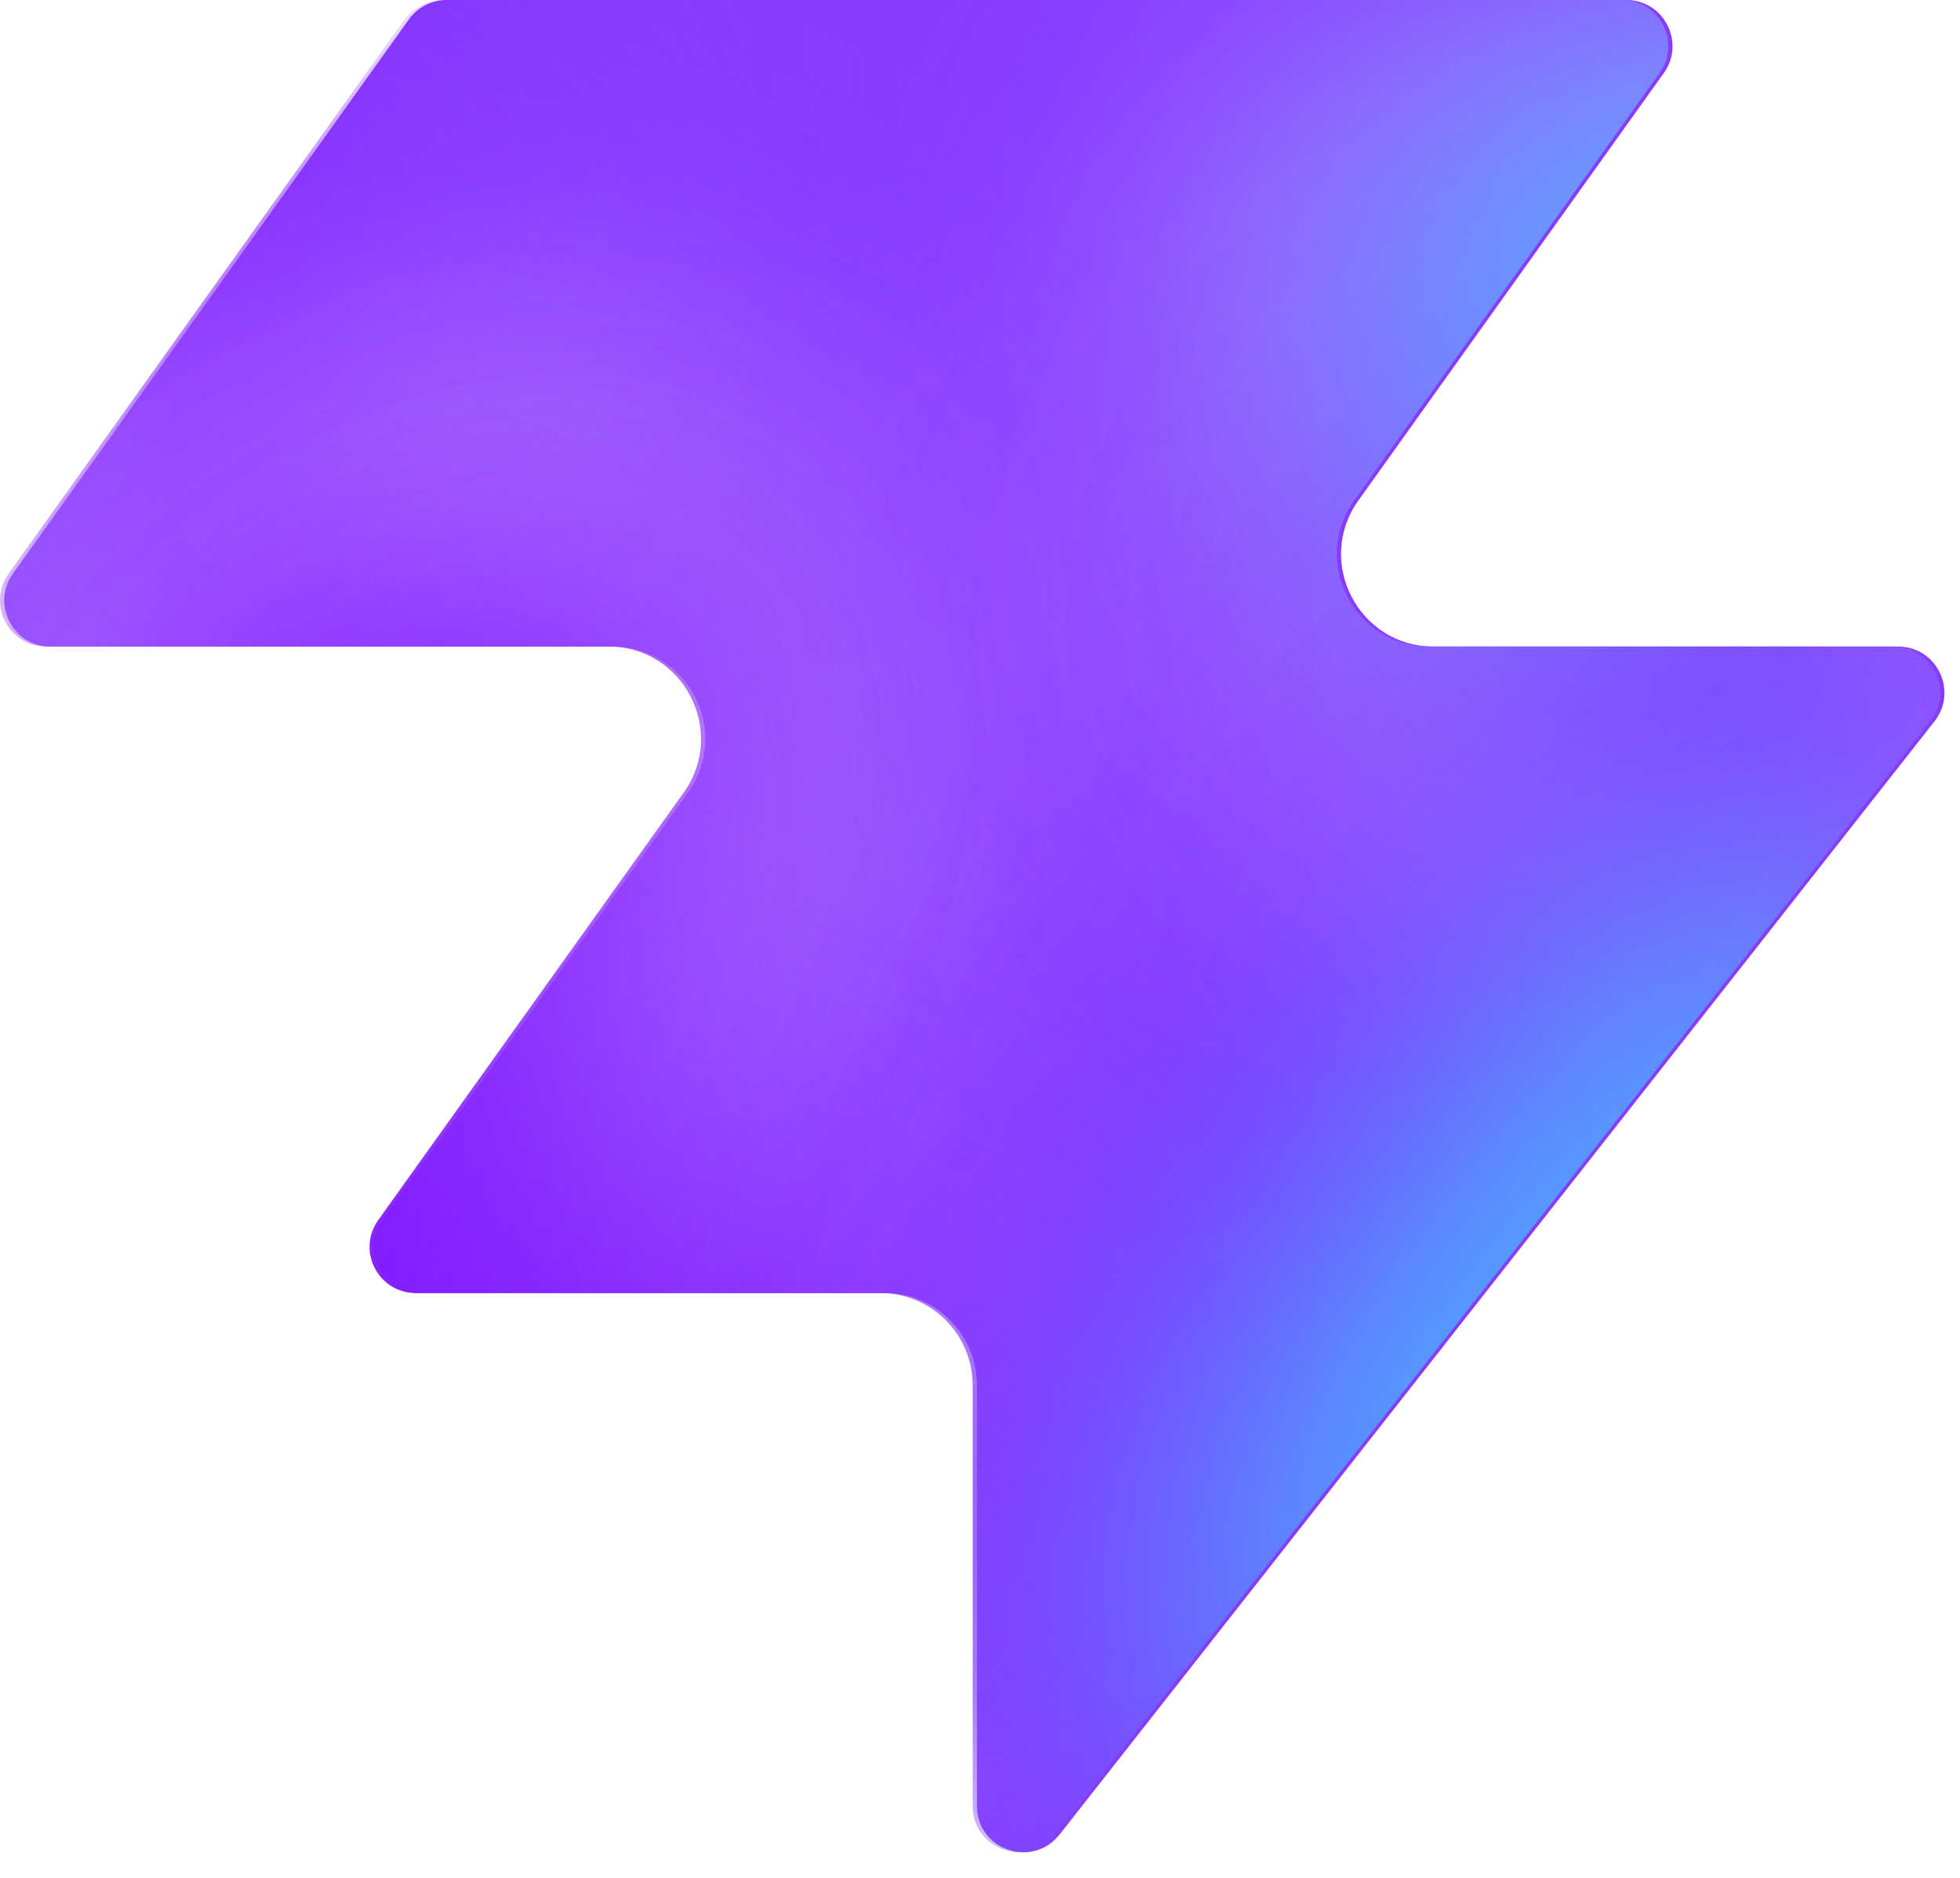
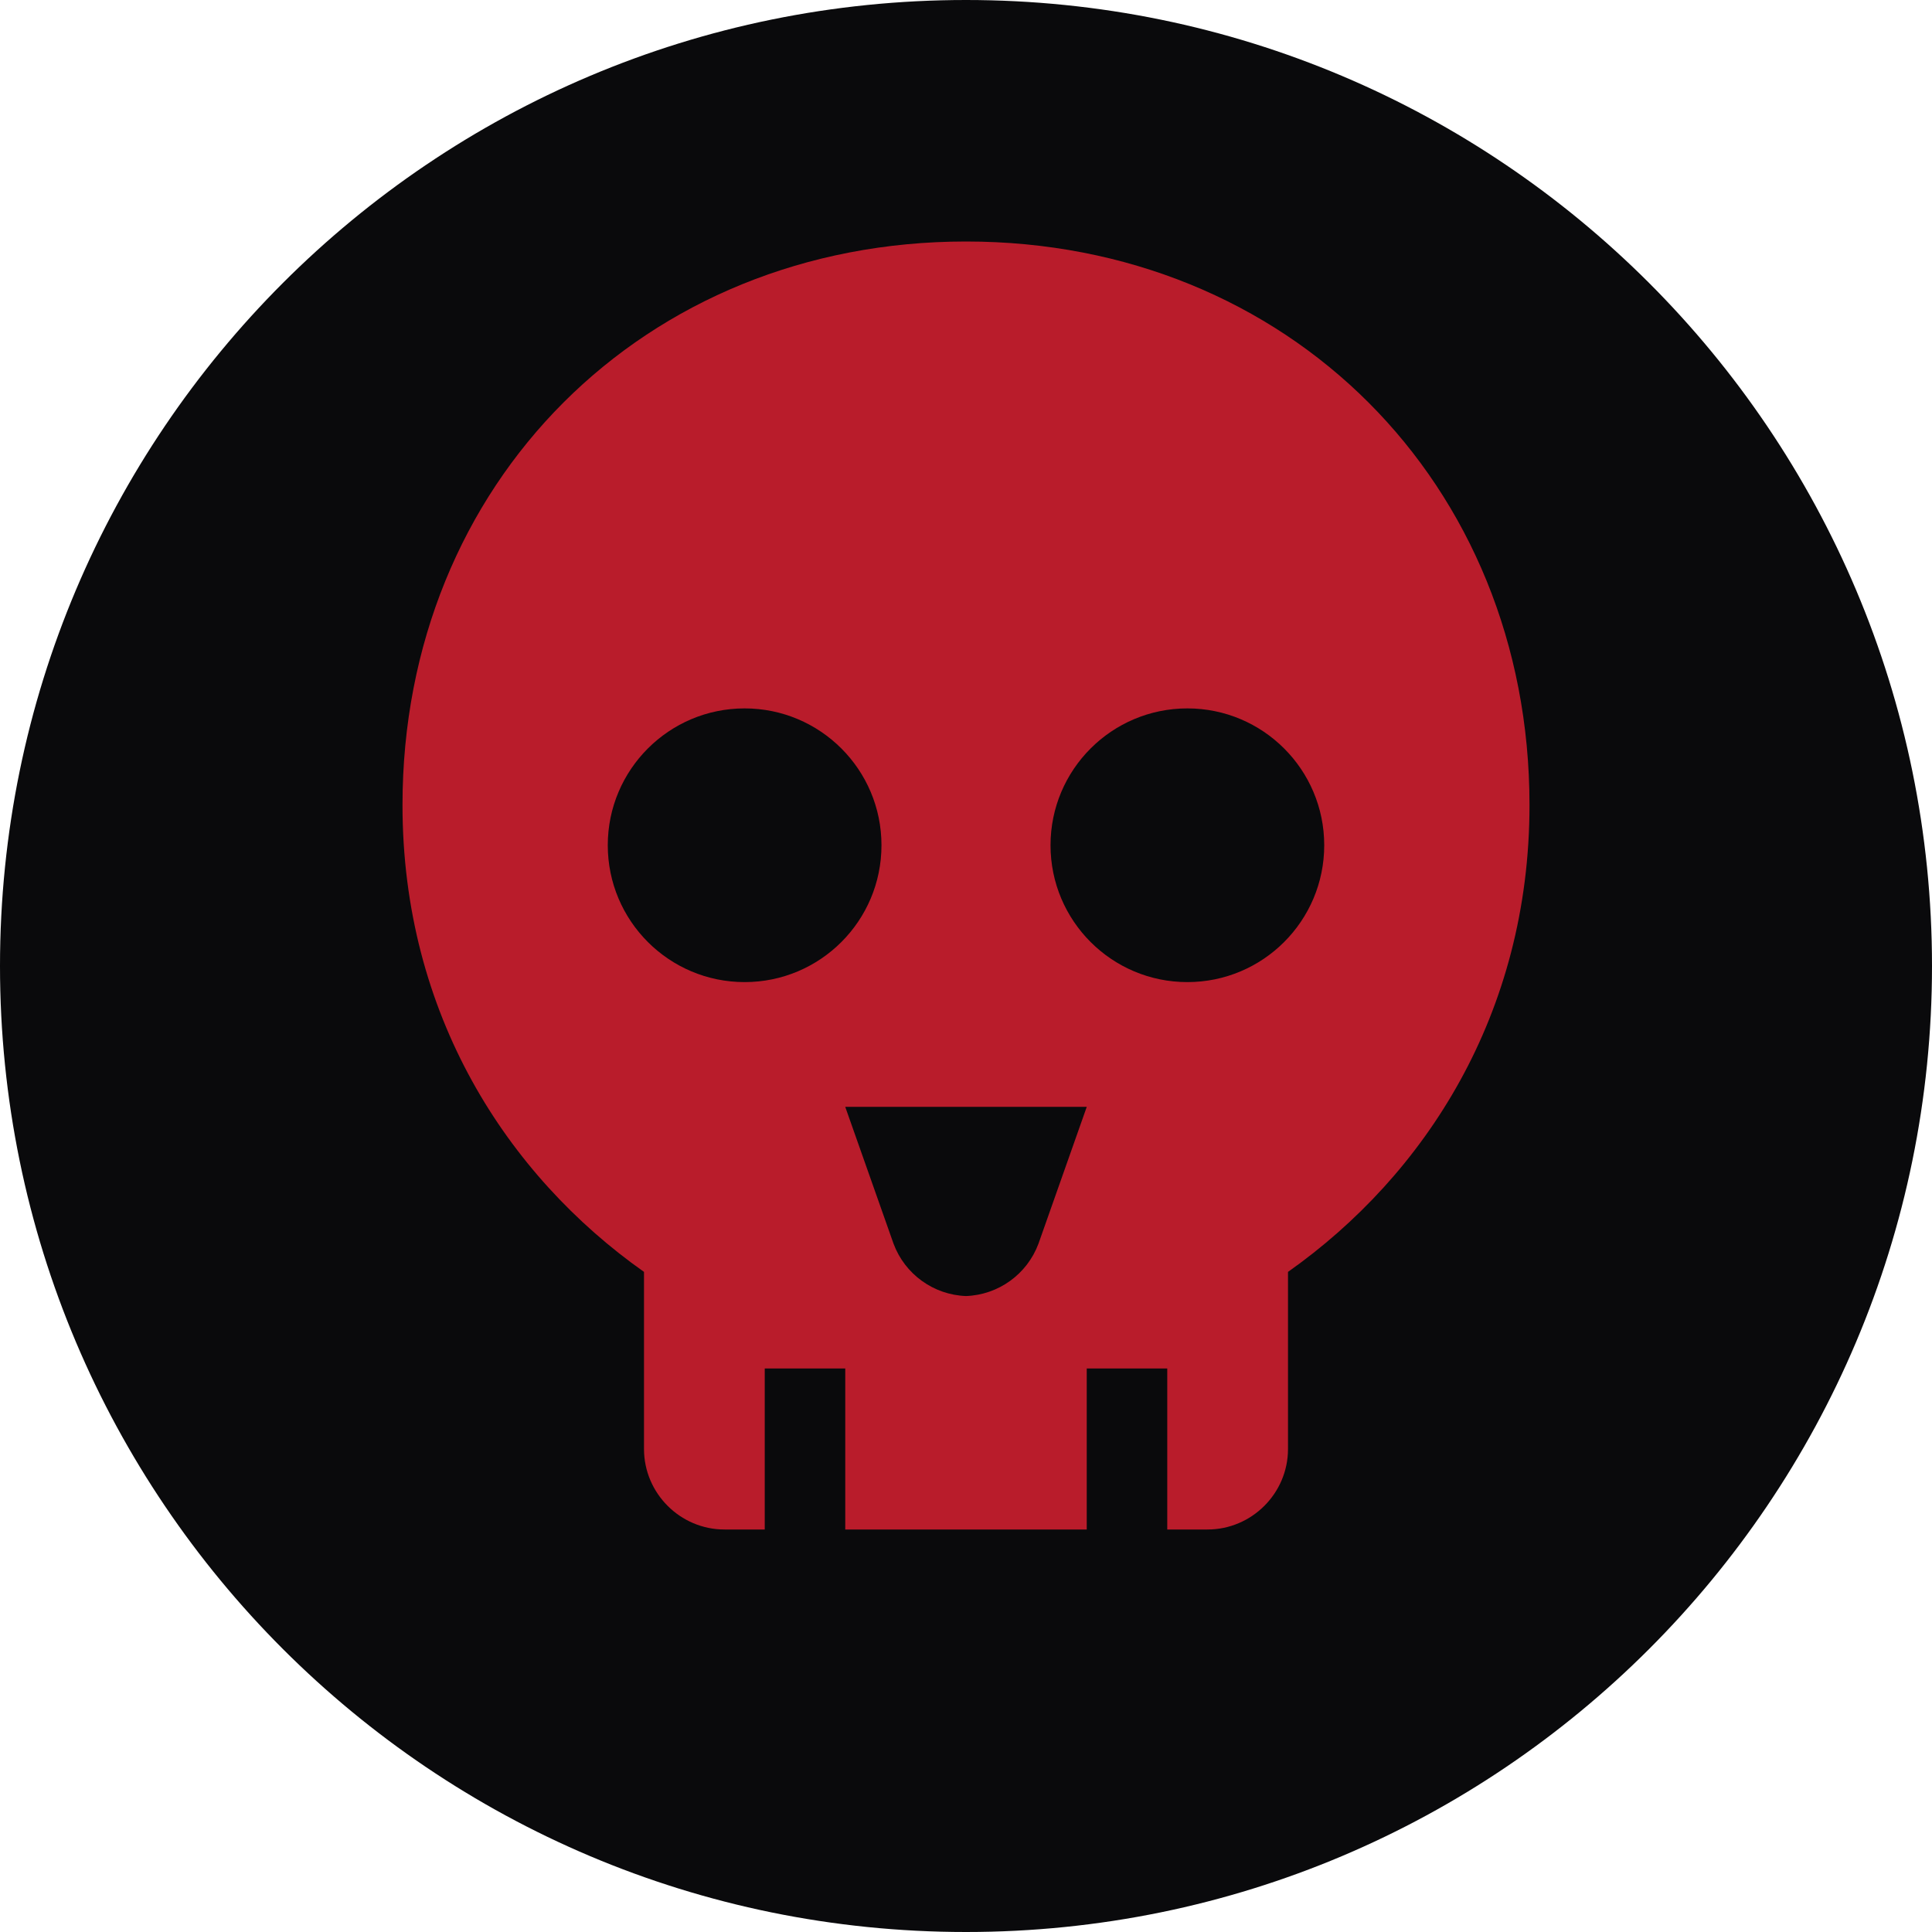
- <svg xmlns="http://www.w3.org/2000/svg" width="48" height="46" fill="none" viewBox="0 0 48 46">
-   <path fill="#863bff" d="M25.946 44.938c-.664.845-2.021.375-2.021-.698V33.937a2.26 2.26 0 0 0-2.262-2.262H10.287c-.92 0-1.456-1.04-.92-1.788l7.48-10.471c1.07-1.497 0-3.578-1.842-3.578H1.237c-.92 0-1.456-1.04-.92-1.788L10.013.474c.214-.297.556-.474.92-.474h28.894c.92 0 1.456 1.04.92 1.788l-7.48 10.471c-1.07 1.498 0 3.579 1.842 3.579h11.377c.943 0 1.473 1.088.89 1.83L25.947 44.94z" style="fill:#863bff;fill:color(display-p3 .525 .23 1);fill-opacity:1" />
-   <mask id="a" width="48" height="46" x="0" y="0" maskUnits="userSpaceOnUse" style="mask-type:alpha">
-     <path fill="#000" d="M25.842 44.938c-.664.844-2.021.375-2.021-.698V33.937a2.26 2.26 0 0 0-2.262-2.262H10.183c-.92 0-1.456-1.04-.92-1.788l7.48-10.471c1.07-1.498 0-3.579-1.842-3.579H1.133c-.92 0-1.456-1.04-.92-1.787L9.91.473c.214-.297.556-.474.92-.474h28.894c.92 0 1.456 1.04.92 1.788l-7.48 10.471c-1.07 1.498 0 3.578 1.842 3.578h11.377c.943 0 1.473 1.088.89 1.832L25.843 44.94z" style="fill:#000;fill-opacity:1" />
-   </mask>
-   <g mask="url(#a)">
-     <g filter="url(#b)">
-       <ellipse cx="5.508" cy="14.704" fill="#ede6ff" rx="5.508" ry="14.704" style="fill:#ede6ff;fill:color(display-p3 .927 .903 1);fill-opacity:1" transform="matrix(.00324 1 1 -.00324 -4.47 31.516)" />
-     </g>
-     <g filter="url(#c)">
-       <ellipse cx="10.399" cy="29.851" fill="#ede6ff" rx="10.399" ry="29.851" style="fill:#ede6ff;fill:color(display-p3 .927 .903 1);fill-opacity:1" transform="matrix(.00324 1 1 -.00324 -39.328 7.883)" />
-     </g>
-     <g filter="url(#d)">
-       <ellipse cx="5.508" cy="30.487" fill="#7e14ff" rx="5.508" ry="30.487" style="fill:#7e14ff;fill:color(display-p3 .492 .077 1);fill-opacity:1" transform="rotate(89.814 -25.913 -14.639)scale(1 -1)" />
-     </g>
-     <g filter="url(#e)">
-       <ellipse cx="5.508" cy="30.599" fill="#7e14ff" rx="5.508" ry="30.599" style="fill:#7e14ff;fill:color(display-p3 .492 .077 1);fill-opacity:1" transform="rotate(89.814 -32.644 -3.334)scale(1 -1)" />
-     </g>
-     <g filter="url(#f)">
-       <ellipse cx="5.508" cy="30.599" fill="#7e14ff" rx="5.508" ry="30.599" style="fill:#7e14ff;fill:color(display-p3 .492 .077 1);fill-opacity:1" transform="matrix(.00324 1 1 -.00324 -34.34 30.47)" />
-     </g>
-     <g filter="url(#g)">
-       <ellipse cx="14.072" cy="22.078" fill="#ede6ff" rx="14.072" ry="22.078" style="fill:#ede6ff;fill:color(display-p3 .927 .903 1);fill-opacity:1" transform="rotate(93.35 24.506 48.493)scale(-1 1)" />
-     </g>
-     <g filter="url(#h)">
-       <ellipse cx="3.47" cy="21.501" fill="#7e14ff" rx="3.47" ry="21.501" style="fill:#7e14ff;fill:color(display-p3 .492 .077 1);fill-opacity:1" transform="rotate(89.009 28.708 47.59)scale(-1 1)" />
-     </g>
-     <g filter="url(#i)">
-       <ellipse cx="3.47" cy="21.501" fill="#7e14ff" rx="3.47" ry="21.501" style="fill:#7e14ff;fill:color(display-p3 .492 .077 1);fill-opacity:1" transform="rotate(89.009 28.708 47.59)scale(-1 1)" />
-     </g>
-     <g filter="url(#j)">
-       <ellipse cx=".387" cy="8.972" fill="#7e14ff" rx="4.407" ry="29.108" style="fill:#7e14ff;fill:color(display-p3 .492 .077 1);fill-opacity:1" transform="rotate(39.51 .387 8.972)" />
-     </g>
-     <g filter="url(#k)">
-       <ellipse cx="47.523" cy="-6.092" fill="#7e14ff" rx="4.407" ry="29.108" style="fill:#7e14ff;fill:color(display-p3 .492 .077 1);fill-opacity:1" transform="rotate(37.892 47.523 -6.092)" />
-     </g>
-     <g filter="url(#l)">
-       <ellipse cx="41.412" cy="6.333" fill="#47bfff" rx="5.971" ry="9.665" style="fill:#47bfff;fill:color(display-p3 .28 .748 1);fill-opacity:1" transform="rotate(37.892 41.412 6.333)" />
-     </g>
-     <g filter="url(#m)">
-       <ellipse cx="-1.879" cy="38.332" fill="#7e14ff" rx="4.407" ry="29.108" style="fill:#7e14ff;fill:color(display-p3 .492 .077 1);fill-opacity:1" transform="rotate(37.892 -1.88 38.332)" />
-     </g>
-     <g filter="url(#n)">
-       <ellipse cx="-1.879" cy="38.332" fill="#7e14ff" rx="4.407" ry="29.108" style="fill:#7e14ff;fill:color(display-p3 .492 .077 1);fill-opacity:1" transform="rotate(37.892 -1.88 38.332)" />
-     </g>
-     <g filter="url(#o)">
-       <ellipse cx="35.651" cy="29.907" fill="#7e14ff" rx="4.407" ry="29.108" style="fill:#7e14ff;fill:color(display-p3 .492 .077 1);fill-opacity:1" transform="rotate(37.892 35.651 29.907)" />
-     </g>
-     <g filter="url(#p)">
-       <ellipse cx="38.418" cy="32.4" fill="#47bfff" rx="5.971" ry="15.297" style="fill:#47bfff;fill:color(display-p3 .28 .748 1);fill-opacity:1" transform="rotate(37.892 38.418 32.4)" />
-     </g>
-   </g>
-   <defs>
-     <filter id="b" width="60.045" height="41.654" x="-19.77" y="16.149" color-interpolation-filters="sRGB" filterUnits="userSpaceOnUse">
-       <feFlood flood-opacity="0" result="BackgroundImageFix" />
-       <feBlend in="SourceGraphic" in2="BackgroundImageFix" result="shape" />
-       <feGaussianBlur result="effect1_foregroundBlur_2002_17158" stdDeviation="7.659" />
-     </filter>
-     <filter id="c" width="90.34" height="51.437" x="-54.613" y="-7.533" color-interpolation-filters="sRGB" filterUnits="userSpaceOnUse">
-       <feFlood flood-opacity="0" result="BackgroundImageFix" />
-       <feBlend in="SourceGraphic" in2="BackgroundImageFix" result="shape" />
-       <feGaussianBlur result="effect1_foregroundBlur_2002_17158" stdDeviation="7.659" />
-     </filter>
-     <filter id="d" width="79.355" height="29.4" x="-49.64" y="2.03" color-interpolation-filters="sRGB" filterUnits="userSpaceOnUse">
-       <feFlood flood-opacity="0" result="BackgroundImageFix" />
-       <feBlend in="SourceGraphic" in2="BackgroundImageFix" result="shape" />
-       <feGaussianBlur result="effect1_foregroundBlur_2002_17158" stdDeviation="4.596" />
-     </filter>
-     <filter id="e" width="79.579" height="29.4" x="-45.045" y="20.029" color-interpolation-filters="sRGB" filterUnits="userSpaceOnUse">
-       <feFlood flood-opacity="0" result="BackgroundImageFix" />
-       <feBlend in="SourceGraphic" in2="BackgroundImageFix" result="shape" />
-       <feGaussianBlur result="effect1_foregroundBlur_2002_17158" stdDeviation="4.596" />
-     </filter>
-     <filter id="f" width="79.579" height="29.4" x="-43.513" y="21.178" color-interpolation-filters="sRGB" filterUnits="userSpaceOnUse">
-       <feFlood flood-opacity="0" result="BackgroundImageFix" />
-       <feBlend in="SourceGraphic" in2="BackgroundImageFix" result="shape" />
-       <feGaussianBlur result="effect1_foregroundBlur_2002_17158" stdDeviation="4.596" />
-     </filter>
-     <filter id="g" width="74.749" height="58.852" x="15.756" y="-17.901" color-interpolation-filters="sRGB" filterUnits="userSpaceOnUse">
-       <feFlood flood-opacity="0" result="BackgroundImageFix" />
-       <feBlend in="SourceGraphic" in2="BackgroundImageFix" result="shape" />
-       <feGaussianBlur result="effect1_foregroundBlur_2002_17158" stdDeviation="7.659" />
-     </filter>
-     <filter id="h" width="61.377" height="25.362" x="23.548" y="2.284" color-interpolation-filters="sRGB" filterUnits="userSpaceOnUse">
-       <feFlood flood-opacity="0" result="BackgroundImageFix" />
-       <feBlend in="SourceGraphic" in2="BackgroundImageFix" result="shape" />
-       <feGaussianBlur result="effect1_foregroundBlur_2002_17158" stdDeviation="4.596" />
-     </filter>
-     <filter id="i" width="61.377" height="25.362" x="23.548" y="2.284" color-interpolation-filters="sRGB" filterUnits="userSpaceOnUse">
-       <feFlood flood-opacity="0" result="BackgroundImageFix" />
-       <feBlend in="SourceGraphic" in2="BackgroundImageFix" result="shape" />
-       <feGaussianBlur result="effect1_foregroundBlur_2002_17158" stdDeviation="4.596" />
-     </filter>
-     <filter id="j" width="56.045" height="63.649" x="-27.636" y="-22.853" color-interpolation-filters="sRGB" filterUnits="userSpaceOnUse">
-       <feFlood flood-opacity="0" result="BackgroundImageFix" />
-       <feBlend in="SourceGraphic" in2="BackgroundImageFix" result="shape" />
-       <feGaussianBlur result="effect1_foregroundBlur_2002_17158" stdDeviation="4.596" />
-     </filter>
-     <filter id="k" width="54.814" height="64.646" x="20.116" y="-38.415" color-interpolation-filters="sRGB" filterUnits="userSpaceOnUse">
-       <feFlood flood-opacity="0" result="BackgroundImageFix" />
-       <feBlend in="SourceGraphic" in2="BackgroundImageFix" result="shape" />
-       <feGaussianBlur result="effect1_foregroundBlur_2002_17158" stdDeviation="4.596" />
-     </filter>
-     <filter id="l" width="33.541" height="35.313" x="24.641" y="-11.323" color-interpolation-filters="sRGB" filterUnits="userSpaceOnUse">
-       <feFlood flood-opacity="0" result="BackgroundImageFix" />
-       <feBlend in="SourceGraphic" in2="BackgroundImageFix" result="shape" />
-       <feGaussianBlur result="effect1_foregroundBlur_2002_17158" stdDeviation="4.596" />
-     </filter>
-     <filter id="m" width="54.814" height="64.646" x="-29.286" y="6.009" color-interpolation-filters="sRGB" filterUnits="userSpaceOnUse">
-       <feFlood flood-opacity="0" result="BackgroundImageFix" />
-       <feBlend in="SourceGraphic" in2="BackgroundImageFix" result="shape" />
-       <feGaussianBlur result="effect1_foregroundBlur_2002_17158" stdDeviation="4.596" />
-     </filter>
-     <filter id="n" width="54.814" height="64.646" x="-29.286" y="6.009" color-interpolation-filters="sRGB" filterUnits="userSpaceOnUse">
-       <feFlood flood-opacity="0" result="BackgroundImageFix" />
-       <feBlend in="SourceGraphic" in2="BackgroundImageFix" result="shape" />
-       <feGaussianBlur result="effect1_foregroundBlur_2002_17158" stdDeviation="4.596" />
-     </filter>
-     <filter id="o" width="54.814" height="64.646" x="8.244" y="-2.416" color-interpolation-filters="sRGB" filterUnits="userSpaceOnUse">
-       <feFlood flood-opacity="0" result="BackgroundImageFix" />
-       <feBlend in="SourceGraphic" in2="BackgroundImageFix" result="shape" />
-       <feGaussianBlur result="effect1_foregroundBlur_2002_17158" stdDeviation="4.596" />
-     </filter>
-     <filter id="p" width="39.409" height="43.623" x="18.713" y="10.588" color-interpolation-filters="sRGB" filterUnits="userSpaceOnUse">
-       <feFlood flood-opacity="0" result="BackgroundImageFix" />
-       <feBlend in="SourceGraphic" in2="BackgroundImageFix" result="shape" />
-       <feGaussianBlur result="effect1_foregroundBlur_2002_17158" stdDeviation="4.596" />
-     </filter>
-   </defs>
+ <svg xmlns="http://www.w3.org/2000/svg" viewBox="0 0 48 48" width="48" height="48">
+   <circle cx="24" cy="24" r="24" fill="#0a0a0c" />
+   <path fill="#b91c2b" d="M24 6c-8 0-14 6-14 14 0 5.2 2.6 9.2 6 11.6V36c0 1.1.9 2 2 2h1v-4h2v4h6v-4h2v4h1c1.1 0 2-.9 2-2v-4.4c3.4-2.4 6-6.4 6-11.6 0-8-6-14-14-14Z" />
+   <circle cx="18.5" cy="21" r="3.4" fill="#0a0a0c" />
+   <circle cx="29.5" cy="21" r="3.4" fill="#0a0a0c" />
+   <path fill="#0a0a0c" d="M21 27.5h6l-1.2 3.4a2 2 0 0 1-1.8 1.3 2 2 0 0 1-1.8-1.3L21 27.5Z" />
</svg>
